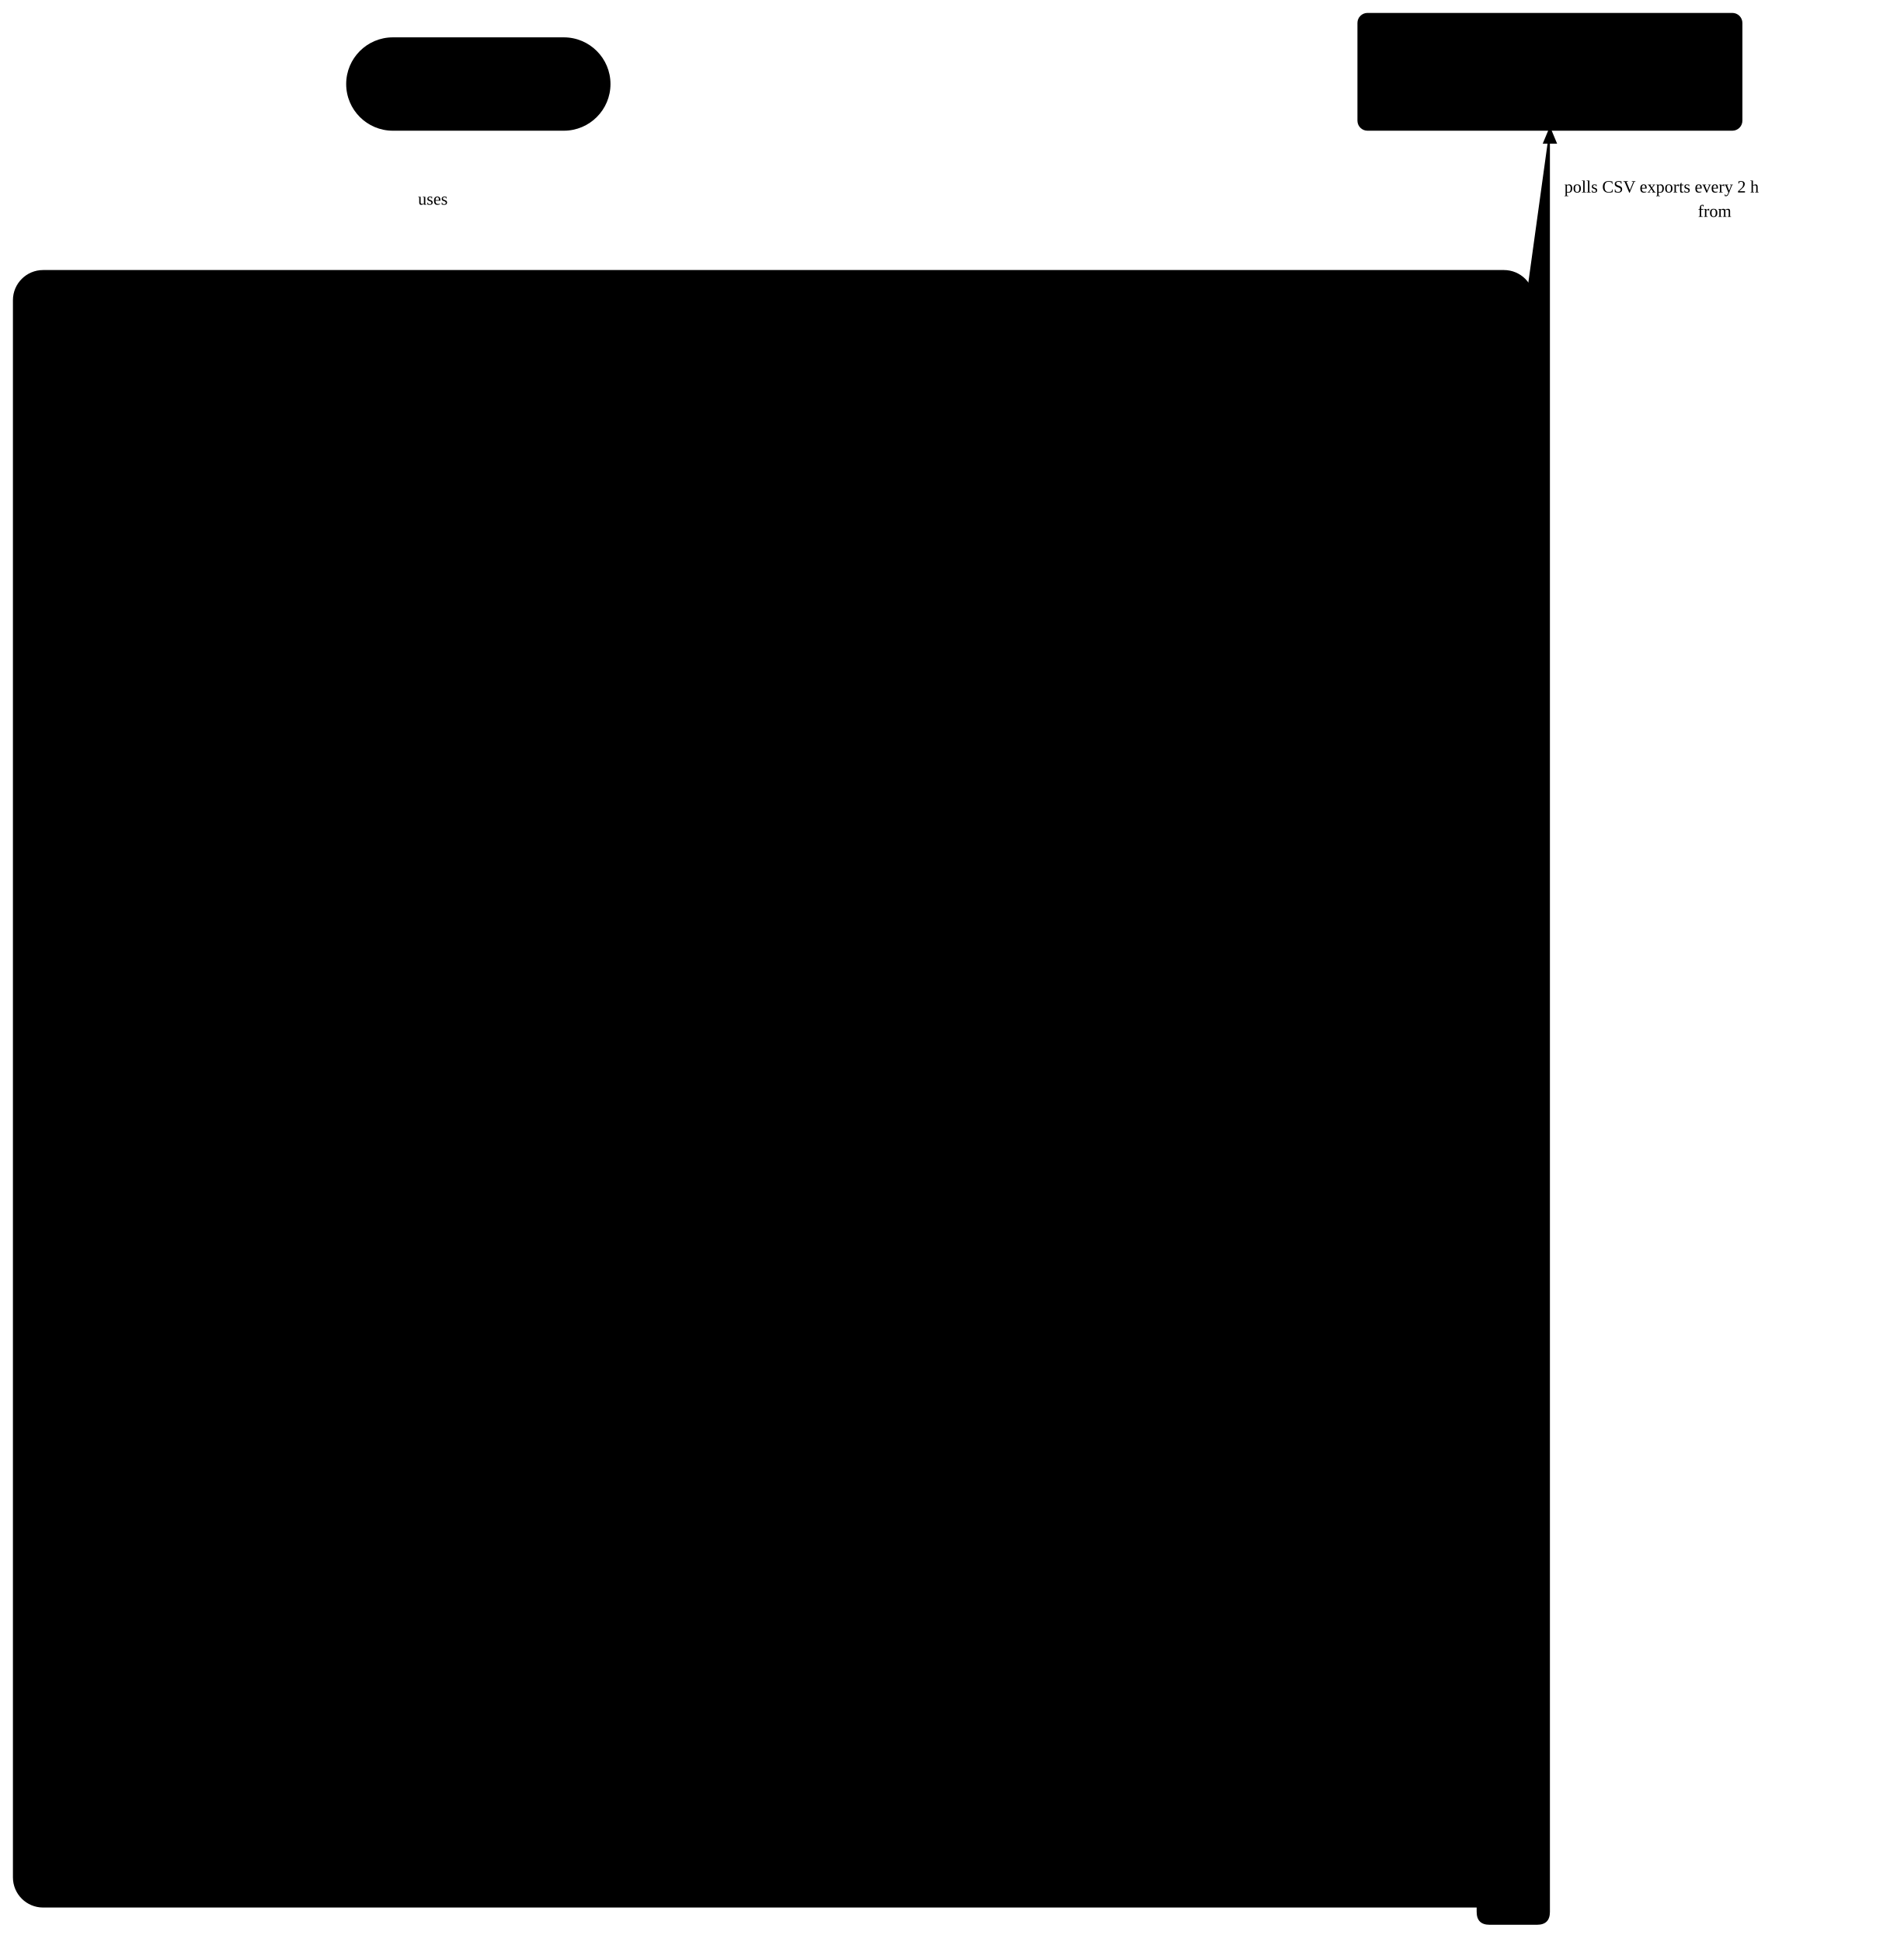
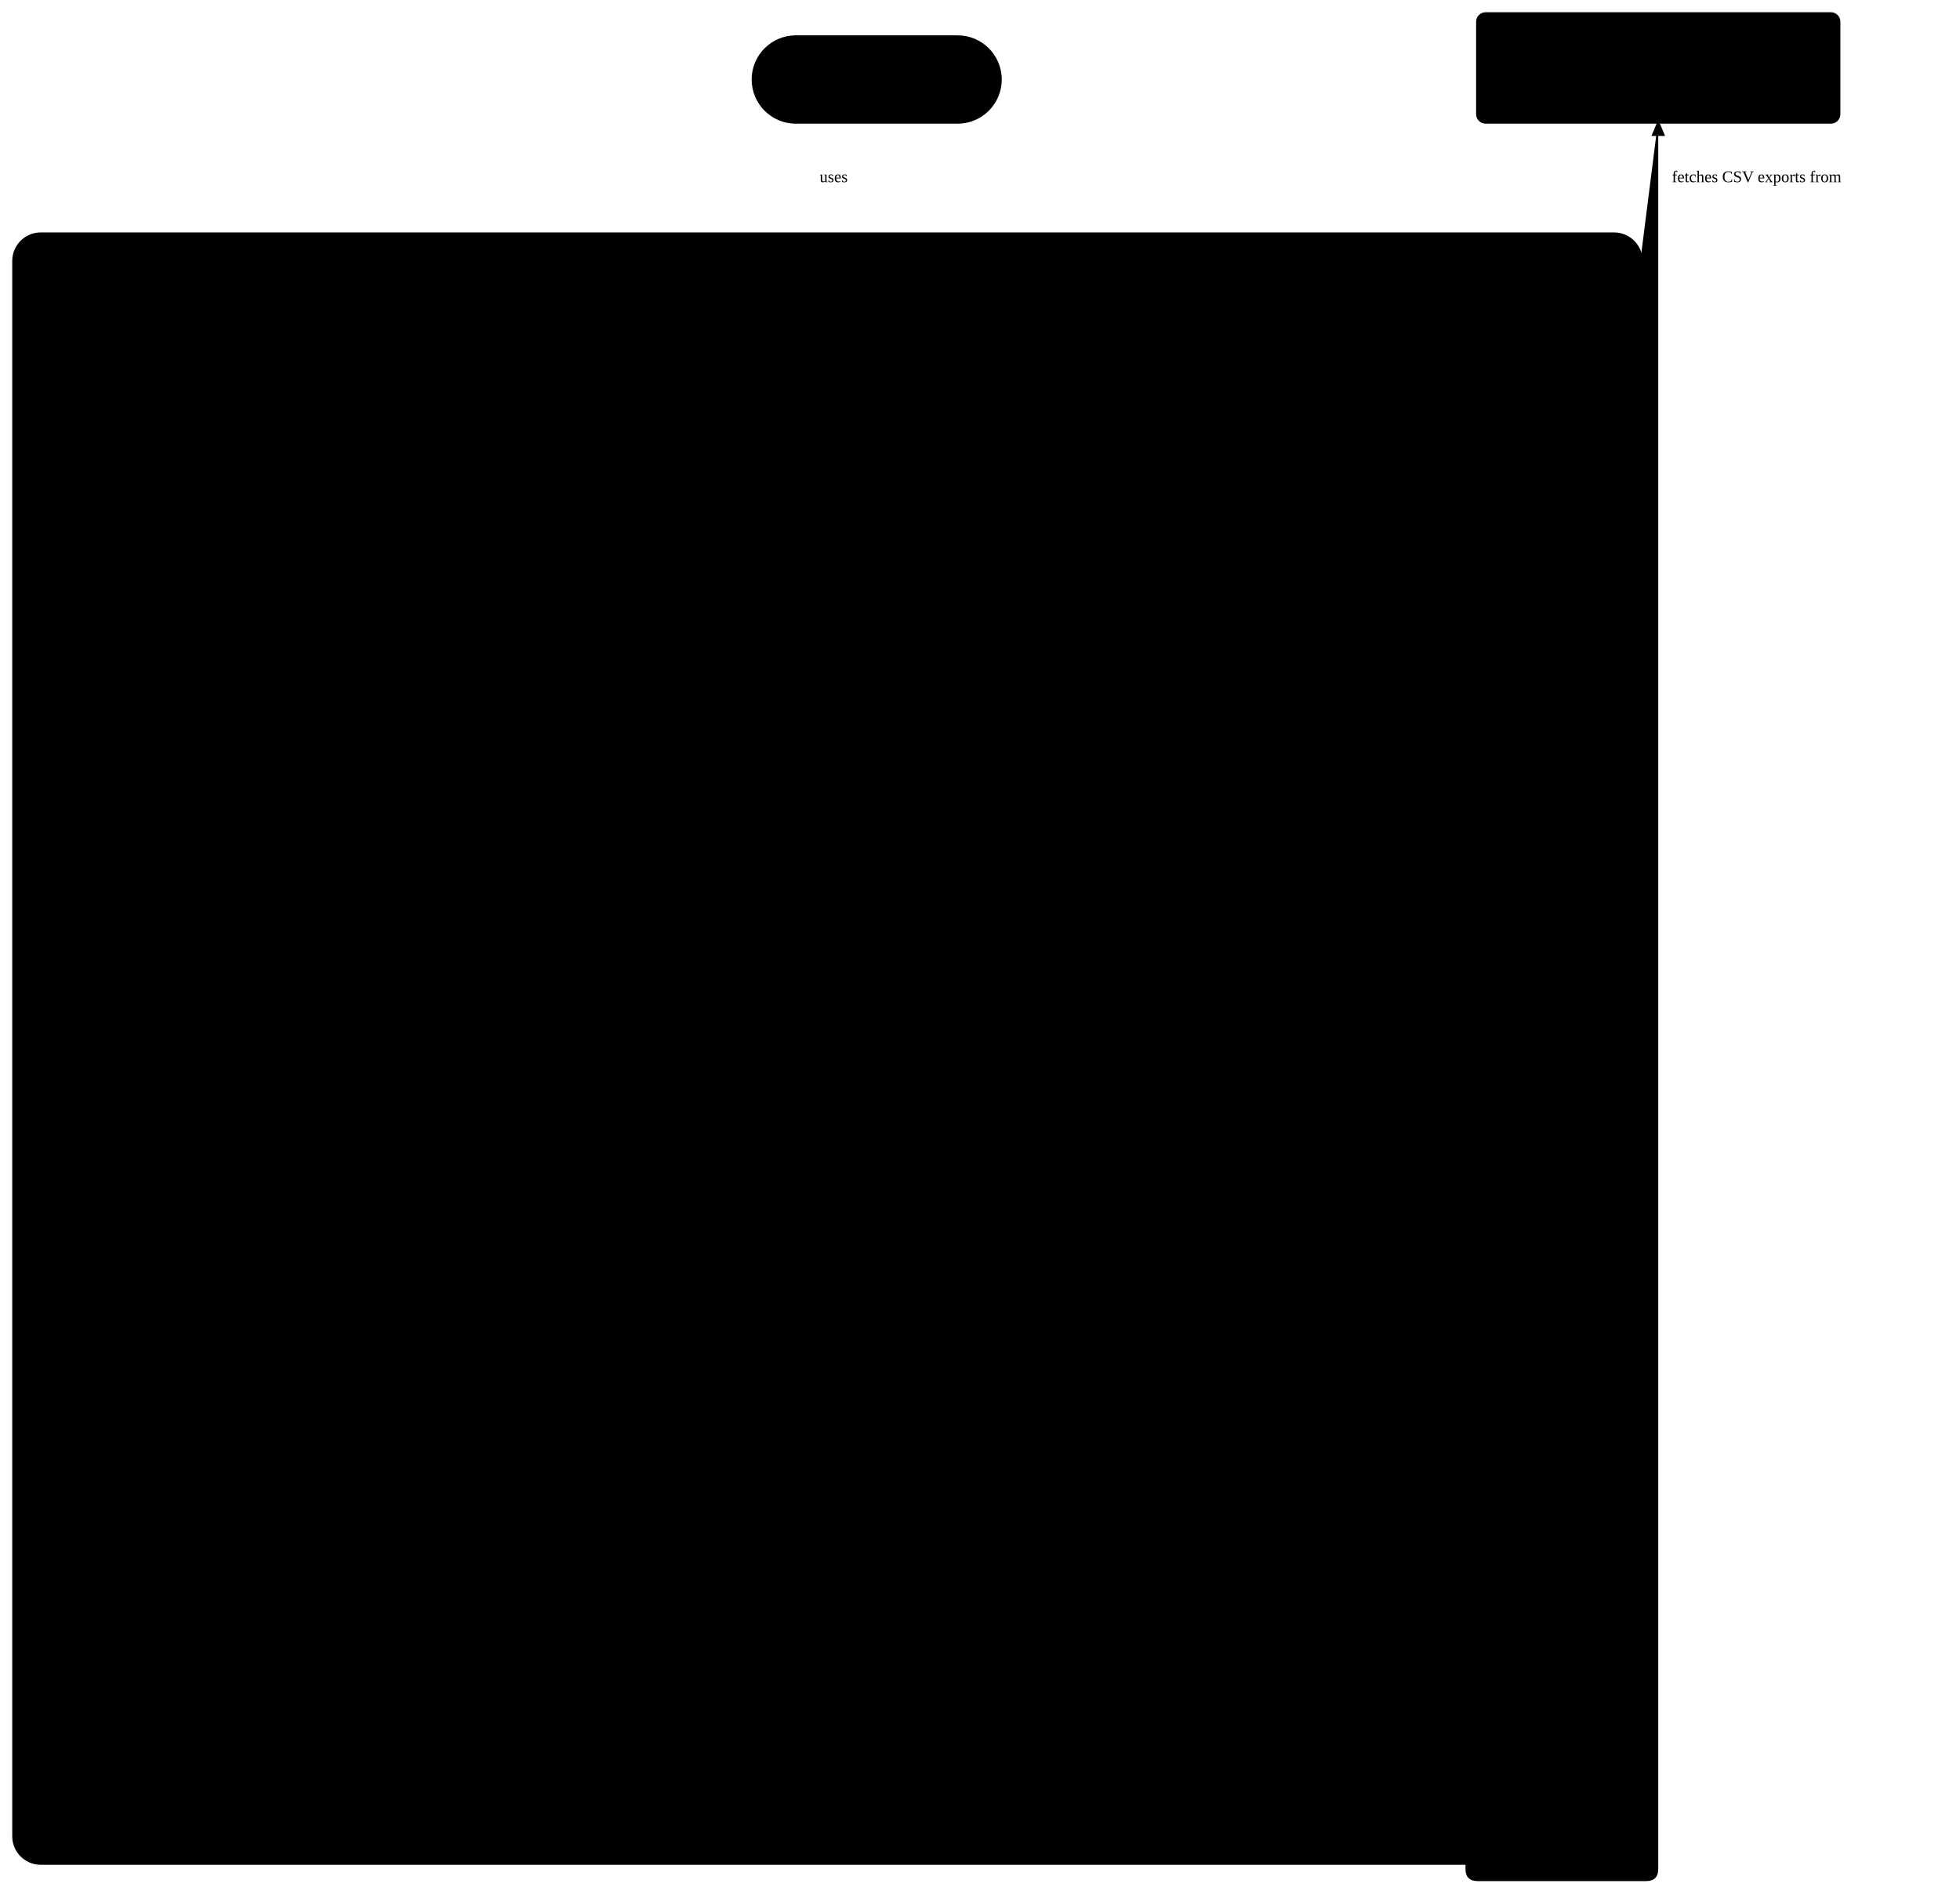
- <svg xmlns="http://www.w3.org/2000/svg" class="aerie" viewBox="0 0 1325 1352" width="1325" height="1352" overflow="visible" role="img" aria-label="The Lotto suite: Services" data-view="services" data-audience="engineer">
+ <svg xmlns="http://www.w3.org/2000/svg" class="aerie" viewBox="0 0 1442 1396" width="1442" height="1396" overflow="visible" role="img" aria-label="The Lotto suite: Services" data-view="services" data-audience="engineer">
  <defs>
    <pattern id="aerie-hatch" width="7" height="7" patternUnits="userSpaceOnUse" patternTransform="rotate(45)">
      <rect class="hatch-bg" width="7" height="7" />
      <path class="hatch-line" d="M0 0V7" />
    </pattern>
  </defs>
  <g class="boxes">
-     <g class="node leaf person" data-id="user" transform="translate(244 29)">
+     <g class="node leaf person" data-id="user" transform="translate(556 29)">
      <rect class="shape" width="178" height="59" rx="29.5" />
      <rect class="ring" x="-3" y="-3" width="184" height="65" rx="32.5" />
      <g class="icon" data-icon="person" transform="translate(12 12) scale(0.34375)">
        <circle cx="32" cy="21" r="10" />
        <path d="M12 56c0-12 9-20 20-20s20 8 20 20" />
      </g>
      <text class="t-name" x="44" y="26" data-width="28">User</text>
      <text class="t-tagline-code" x="44" y="44" data-width="122">Using a browser</text>
    </g>
-     <g class="node open depth-0" data-id="suite" transform="translate(12 191)">
-       <rect class="shape" width="1053" height="1134" rx="18" />
-       <rect class="inner" x="5" y="5" width="1043" height="1124" rx="13" />
-       <rect class="ring" x="-3" y="-3" width="1059" height="1140" rx="21" />
+     <g class="node open depth-0" data-id="suite" transform="translate(12 174)">
+       <rect class="shape" width="1193.5" height="1195" rx="18" />
+       <rect class="inner" x="5" y="5" width="1183.5" height="1185" rx="13" />
+       <rect class="ring" x="-3" y="-3" width="1199.5" height="1201" rx="21" />
      <g class="icon" data-icon="stack" transform="translate(12 12) scale(0.34375)">
        <path d="M32 9 56 21 32 33 8 21Z" />
        <path d="M8 31l24 12 24-12" />
        <path d="M8 41l24 12 24-12" />
      </g>
-       <g class="control" transform="translate(1032 21)">
+       <g class="control" transform="translate(1172.5 21)">
        <circle r="9" />
        <path d="M-4 0H4" />
      </g>
    </g>
-     <g class="node leaf" data-id="website" transform="translate(191.83 261)">
+     <g class="node leaf" data-id="website" transform="translate(503.5 244)">
      <rect class="shape" width="283" height="59" rx="4" />
      <rect class="ring" x="-3" y="-3" width="289" height="65" rx="7" />
      <g class="icon" data-icon="web" transform="translate(12 12) scale(0.34375)">
        <rect x="8" y="11" width="48" height="42" rx="5" />
        <path d="M8 21h48" />
        <path d="M27 29l-7 7 7 7" />
        <path d="M37 29l7 7-7 7" />
      </g>
      <text class="t-name" x="44" y="26" data-width="49">Website</text>
      <text class="t-tagline-code" x="44" y="44" data-width="227">lotto-options-ui, Angular 21</text>
    </g>
-     <g class="node leaf" data-id="screen-api" transform="translate(210.33 381)">
+     <g class="node leaf" data-id="screen-api" transform="translate(522 364)">
      <rect class="shape" width="246" height="76" rx="4" />
      <rect class="ring" x="-3" y="-3" width="252" height="82" rx="7" />
      <g class="icon" data-icon="api" transform="translate(12 12) scale(0.34375)">
        <rect x="26" y="18" width="14" height="28" rx="3" />
        <path d="M7 25h19M7 39h19" />
        <path d="M40 32h16" />
        <path d="M50 26l6 6-6 6" />
      </g>
-       <text class="t-name" x="44" y="26" data-width="65">Screen API</text>
+       <text class="t-name" x="44" y="26" data-width="23">BFF</text>
      <text class="t-tagline-code" x="44" y="44" data-width="187">lotto-options-core-bff,</text>
      <text class="t-tagline-code" x="44" y="61" data-width="106">WebFlux :8080</text>
    </g>
-     <g class="node open depth-1" data-id="engine" transform="translate(30 523)">
-       <rect class="shape" width="995.33" height="287" rx="18" />
-       <rect class="inner" x="5" y="5" width="985.33" height="277" rx="13" />
-       <rect class="ring" x="-3" y="-3" width="1001.33" height="293" rx="21" />
+     <g class="node open depth-1" data-id="engine" transform="translate(30 506)">
+       <rect class="shape" width="774" height="304" rx="18" />
+       <rect class="inner" x="5" y="5" width="764" height="294" rx="13" />
+       <rect class="ring" x="-3" y="-3" width="780" height="310" rx="21" />
      <g class="icon" data-icon="gear" transform="translate(12 12) scale(0.34375)">
        <path d="M28.1 16.5 29 10.7h6l.9 5.8 4.3 1.8 4.7-3.5 4.3 4.3-3.5 4.7 1.8 4.3 5.8.9v6l-5.8.9-1.8 4.3 3.5 4.7-4.3 4.3-4.7-3.5-4.3 1.8-.9 5.8h-6l-.9-5.8-4.3-1.8-4.7 3.5-4.3-4.3 3.5-4.7-1.8-4.3-5.8-.9v-6l5.8-.9 1.8-4.3-3.5-4.7 4.3-4.3 4.7 3.5Z" />
        <circle cx="32" cy="32" r="6" />
      </g>
-       <g class="control" transform="translate(974.33 21)">
+       <g class="control" transform="translate(753 21)">
        <circle r="9" />
        <path d="M-4 0H4" />
      </g>
    </g>
-     <g class="node closed" data-id="engine-service" transform="translate(218.33 593)">
-       <rect class="shape" width="230" height="79" rx="8" />
-       <rect class="inner" x="5" y="5" width="220" height="69" rx="3" />
-       <rect class="ring" x="-3" y="-3" width="236" height="85" rx="11" />
+     <g class="node closed" data-id="engine-service" transform="translate(504 576)">
+       <rect class="shape" width="282" height="96" rx="8" />
+       <rect class="inner" x="5" y="5" width="272" height="86" rx="3" />
+       <rect class="ring" x="-3" y="-3" width="288" height="102" rx="11" />
      <g class="icon" data-icon="module" transform="translate(12 12) scale(0.34375)">
        <path d="M32 8 53 20v24L32 56 11 44V20Z" />
        <path d="M11 20l21 12 21-12" />
        <path d="M32 32v24" />
      </g>
      <text class="t-name" x="44" y="26" data-width="69">core-server</text>
      <text class="t-tagline-code" x="44" y="44" data-width="146">Spring Boot module</text>
-       <text class="t-chip" x="44" y="62" data-width="80">3 parts inside</text>
-       <g class="control" transform="translate(209 21)">
+       <text class="t-chip" x="44" y="79" data-width="80">4 parts inside</text>
+       <g class="control" transform="translate(261 21)">
        <circle r="9" />
        <path d="M-4 0H4M0-4V4" />
      </g>
    </g>
    <g class="node leaf" data-id="strategies" transform="translate(171 733)">
      <rect class="shape" width="248" height="59" rx="4" />
      <rect class="ring" x="-3" y="-3" width="254" height="65" rx="7" />
      <g class="icon" data-icon="books" transform="translate(12 12) scale(0.34375)">
        <path d="M7 55h50" />
        <rect x="12" y="17" width="9" height="38" rx="1.5" />
        <rect x="23" y="12" width="9" height="43" rx="1.5" />
        <path d="M35.5 19.5l8.7-2.3 9.6 35.6-8.7 2.4Z" />
      </g>
      <text class="t-name" x="44" y="26" data-width="123">core-result-analyzer</text>
      <text class="t-tagline-code" x="44" y="44" data-width="171">Generators and scorer</text>
    </g>
-     <g class="node leaf" data-id="formats" transform="translate(731.33 603)">
+     <g class="node leaf" data-id="formats" transform="translate(208 594.5)">
      <rect class="shape" width="276" height="59" rx="4" />
      <rect class="ring" x="-3" y="-3" width="282" height="65" rx="7" />
-       <g class="icon" data-icon="grid" transform="translate(12 12) scale(0.34375)">
-         <rect x="9" y="12" width="46" height="40" rx="3" />
-         <path d="M9 24h46M9 38h46M32 24v28" />
+       <g class="icon" data-icon="module" transform="translate(12 12) scale(0.34375)">
+         <path d="M32 8 53 20v24L32 56 11 44V20Z" />
+         <path d="M11 20l21 12 21-12" />
+         <path d="M32 32v24" />
      </g>
      <text class="t-name" x="44" y="26" data-width="70">core-model</text>
      <text class="t-tagline-code" x="44" y="44" data-width="195">Request and result types</text>
    </g>
-     <g class="node leaf" data-id="legacy" transform="translate(468.33 603)">
+     <g class="node leaf" data-id="legacy" transform="translate(439 733)">
      <rect class="shape" width="243" height="59" rx="4" />
      <rect class="ring" x="-3" y="-3" width="249" height="65" rx="7" />
      <g class="icon" data-icon="monitor" transform="translate(12 12) scale(0.34375)">
        <rect x="8" y="11" width="48" height="32" rx="3" />
        <path d="M32 43v9M21 53h22" />
      </g>
      <text class="t-name" x="44" y="26" data-width="124">core-legacy-desktop</text>
      <text class="t-tagline-code" x="44" y="44" data-width="187">Quarantined by ADR-0009</text>
    </g>
-     <g class="node open depth-1" data-id="store" transform="translate(411 881)">
-       <rect class="shape" width="636" height="421" rx="18" />
-       <rect class="inner" x="5" y="5" width="626" height="411" rx="13" />
-       <rect class="ring" x="-3" y="-3" width="642" height="427" rx="21" />
+     <g class="node open depth-1" data-id="store" transform="translate(542.5 898)">
+       <rect class="shape" width="645" height="448" rx="18" />
+       <rect class="inner" x="5" y="5" width="635" height="438" rx="13" />
+       <rect class="ring" x="-3" y="-3" width="651" height="454" rx="21" />
      <g class="icon" data-icon="cylinder" transform="translate(12 12) scale(0.34375)">
        <path d="M14 14c0-3.3 8-6 18-6s18 2.7 18 6-8 6-18 6-18-2.7-18-6Z" />
        <path d="M14 14v36c0 3.3 8 6 18 6s18-2.7 18-6V14" />
        <path d="M14 26c0 3.3 8 6 18 6s18-2.7 18-6" />
        <path d="M14 38c0 3.3 8 6 18 6s18-2.7 18-6" />
      </g>
-       <g class="control" transform="translate(615 21)">
+       <g class="control" transform="translate(624 21)">
        <circle r="9" />
        <path d="M-4 0H4" />
      </g>
    </g>
-     <g class="node leaf" data-id="history-service" transform="translate(455 1088)">
+     <g class="node leaf" data-id="history-service" transform="translate(600.5 1132)">
      <rect class="shape" width="264" height="76" rx="4" />
      <rect class="ring" x="-3" y="-3" width="270" height="82" rx="7" />
      <g class="icon" data-icon="history" transform="translate(12 12) scale(0.34375)">
        <path d="M14.5 24A19 19 0 1 1 13 34" />
        <path d="M8 18l6.5 6.5L21 18" />
        <path d="M33 21v12l8 5" />
      </g>
      <text class="t-name" x="44" y="26" data-width="123">Draw history service</text>
      <text class="t-tagline-code" x="44" y="44" data-width="203">Answers requests for past</text>
      <text class="t-tagline-code" x="44" y="61" data-width="41">draws</text>
    </g>
-     <g class="node leaf" data-id="updater" transform="translate(737 951)">
+     <g class="node leaf" data-id="updater" transform="translate(843.83 968)">
      <rect class="shape" width="283" height="76" rx="4" />
      <rect class="ring" x="-3" y="-3" width="289" height="82" rx="7" />
      <g class="icon" data-icon="refresh" transform="translate(12 12) scale(0.34375)">
        <path d="M49 25A18 18 0 0 0 16 21" />
        <path d="M15 39a18 18 0 0 0 33 4" />
        <path d="M51 13v12H39" />
        <path d="M13 51V39h12" />
      </g>
      <text class="t-name" x="44" y="26" data-width="96">Results updater</text>
-       <text class="t-tagline-code" x="44" y="44" data-width="227">Checks for new draws every 2</text>
+       <text class="t-tagline-code" x="44" y="44" data-width="227">Refreshes every game every 2</text>
      <text class="t-tagline-code" x="44" y="61" data-width="41">hours</text>
    </g>
-     <g class="node leaf" data-id="reader" transform="translate(739 1088)">
-       <rect class="shape" width="279" height="76" rx="4" />
-       <rect class="ring" x="-3" y="-3" width="285" height="82" rx="7" />
+     <g class="node leaf" data-id="reader" transform="translate(895.5 1132)">
+       <rect class="shape" width="274" height="76" rx="4" />
+       <rect class="ring" x="-3" y="-3" width="280" height="82" rx="7" />
      <g class="icon" data-icon="document" transform="translate(12 12) scale(0.34375)">
        <path d="M17 8h21l10 10v38H17Z" />
        <path d="M38 8v10h10" />
        <path d="M24 31h17M24 40h17M24 49h10" />
      </g>
      <text class="t-name" x="44" y="26" data-width="87">Results reader</text>
-       <text class="t-tagline-code" x="44" y="44" data-width="219">Turns downloaded files into</text>
-       <text class="t-tagline-code" x="44" y="61" data-width="41">draws</text>
-     </g>
-     <g class="node leaf" data-id="saved-draws" transform="translate(749.17 1225)">
+       <text class="t-tagline-code" x="44" y="44" data-width="195">Downloads and saves each</text>
+       <text class="t-tagline-code" x="44" y="61" data-width="114">game's results</text>
+     </g>
+     <g class="node leaf" data-id="saved-draws" transform="translate(857.5 1269)">
      <rect class="shape" width="194" height="59" rx="4" />
      <rect class="ring" x="-3" y="-3" width="200" height="65" rx="7" />
      <g class="icon" data-icon="archive" transform="translate(12 12) scale(0.34375)">
        <rect x="9" y="11" width="46" height="11" rx="2" />
        <path d="M13 22v30h38V22" />
        <path d="M27 32h10" />
      </g>
      <text class="t-name" x="44" y="26" data-width="77">Saved draws</text>
      <text class="t-tagline-code" x="44" y="44" data-width="138">One file per game</text>
    </g>
-     <g class="node leaf external" data-id="texas" transform="translate(948 12)">
+     <g class="node leaf external" data-id="texas" transform="translate(1089 12)">
      <rect class="shape" width="262" height="76" rx="4" />
      <rect class="ring" x="-3" y="-3" width="268" height="82" rx="7" />
      <g class="icon" data-icon="building" transform="translate(12 12) scale(0.34375)">
        <path d="M8 56h48" />
        <path d="M16 56V10h32v46" />
        <path d="M24 18h4M36 18h4M24 27h4M36 27h4M24 36h4M36 36h4" />
        <path d="M29 56V46h6v10" />
      </g>
      <text class="t-name" x="44" y="26" data-width="132">Texas Lottery website</text>
      <text class="t-tagline-code" x="44" y="44" data-width="203">Publishes winning numbers</text>
      <text class="t-tagline-code" x="44" y="61" data-width="65">per game</text>
    </g>
  </g>
  <g class="edges">
    <g class="edge" data-id="user-&gt;website">
-       <path class="line" d="M333 88L333 261" />
-       <path class="arrow" d="M328 249L333 261L338 249" />
+       <path class="line" d="M645 88L645 244" />
+       <path class="arrow" d="M640 232L645 244L650 232" />
    </g>
    <g class="edge" data-id="website-&gt;screen-api">
-       <path class="line" d="M333.33 320L333.33 381" />
-       <path class="arrow" d="M328.33 369L333.33 381L338.33 369" />
+       <path class="line" d="M645 303L645 364" />
+       <path class="arrow" d="M640 352L645 364L650 352" />
    </g>
    <g class="edge" data-id="screen-api-&gt;engine-service">
-       <path class="line" d="M333.33 457L333.33 593" />
-       <path class="arrow" d="M328.33 581L333.33 593L338.33 581" />
+       <path class="line" d="M645 440L645 576" />
+       <path class="arrow" d="M640 564L645 576L650 564" />
    </g>
    <g class="edge" data-id="engine-service-&gt;strategies">
-       <path class="line" d="M295 672L295 733" />
+       <path class="line" d="M598 672L598 677Q598 682 593 682L304 682Q295 682 295 691L295 733" />
      <path class="arrow" d="M290 721L295 733L300 721" />
    </g>
    <g class="edge" data-id="engine-service-&gt;history-service">
-       <path class="line" d="M371.67 672L371.67 677Q371.67 682 376.67 682L420 682Q429 682 429 691L429 1069Q429 1078 438 1078L538 1078Q543 1078 543 1083L543 1088" />
-       <path class="arrow" d="M538 1076L543 1088L548 1076" />
+       <path class="line" d="M692 672L692 874Q692 883 683 883L580.5 883Q571.5 883 571.5 892L571.5 1103Q571.5 1112 580.5 1112L723.5 1112Q732.5 1112 732.5 1121L732.5 1132" />
+       <path class="arrow" d="M727.5 1120L732.5 1132L737.5 1120" />
+     </g>
+     <g class="edge" data-id="legacy-&gt;history-service">
+       <path class="line" d="M560.5 792L560.5 1113Q560.5 1122 569.5 1122L661.5 1122Q666.5 1122 666.5 1127L666.5 1132" />
+       <path class="arrow" d="M661.5 1120L666.5 1132L671.5 1120" />
    </g>
    <g class="edge" data-id="history-service-&gt;saved-draws">
-       <path class="line" d="M587 1164L587 1206Q587 1215 596 1215L808.83 1215Q813.83 1215 813.83 1220L813.83 1225" />
-       <path class="arrow" d="M808.83 1213L813.83 1225L818.83 1213" />
-     </g>
-     <g class="edge" data-id="updater-&gt;texas">
-       <path class="line" d="M949.25 1027L949.25 1032Q949.25 1037 954.25 1037L1019 1037Q1028 1037 1028 1046L1028 1331Q1028 1340 1037 1340L1070 1340Q1079 1340 1079 1331L1079 88" />
-       <path class="arrow" d="M1084 100L1079 88L1074 100" />
+       <path class="line" d="M732.5 1208L732.5 1250Q732.5 1259 741.5 1259L917.17 1259Q922.17 1259 922.17 1264L922.17 1269" />
+       <path class="arrow" d="M917.17 1257L922.17 1269L927.17 1257" />
    </g>
    <g class="edge" data-id="updater-&gt;reader">
-       <path class="line" d="M878.5 1027L878.5 1088" />
-       <path class="arrow" d="M873.5 1076L878.5 1088L883.5 1076" />
+       <path class="line" d="M1032.5 1044L1032.5 1132" />
+       <path class="arrow" d="M1027.5 1120L1032.5 1132L1037.5 1120" />
+     </g>
+     <g class="edge" data-id="reader-&gt;texas">
+       <path class="line" d="M1078.17 1208L1078.17 1375Q1078.17 1384 1087.17 1384L1211 1384Q1220 1384 1220 1375L1220 88" />
+       <path class="arrow" d="M1225 100L1220 88L1215 100" />
    </g>
    <g class="edge" data-id="reader-&gt;saved-draws">
-       <path class="line" d="M878.5 1164L878.5 1225" />
-       <path class="arrow" d="M873.5 1213L878.5 1225L883.5 1213" />
+       <path class="line" d="M986.83 1208L986.83 1269" />
+       <path class="arrow" d="M981.83 1257L986.83 1269L991.83 1257" />
    </g>
    <g class="edge" data-id="updater-&gt;history-service">
-       <path class="line" d="M807.75 1027L807.75 1032Q807.75 1037 802.75 1037L640 1037Q631 1037 631 1046L631 1088" />
-       <path class="arrow" d="M626 1076L631 1088L636 1076" />
+       <path class="line" d="M938.17 1044L938.17 1049Q938.17 1054 933.17 1054L807.5 1054Q798.5 1054 798.5 1063L798.5 1132" />
+       <path class="arrow" d="M793.5 1120L798.5 1132L803.5 1120" />
    </g>
  </g>
  <g class="heads">
-     <g class="head depth-0" data-id="suite" transform="translate(12 191)">
+     <g class="head depth-0" data-id="suite" transform="translate(12 174)">
      <text class="t-name" x="44" y="26" data-width="65">Lotto suite</text>
-       <text class="t-tagline-code" x="44" y="44" data-width="195">Runs as one stack on one</text>
-       <text class="t-tagline-code" x="44" y="61" data-width="57">machine</text>
-     </g>
-     <g class="head depth-1" data-id="engine" transform="translate(30 523)">
-       <text class="t-name" x="44" y="26" data-width="93">Analysis engine</text>
+       <text class="t-tagline-code" x="44" y="44" data-width="162">Runs together on one</text>
+       <text class="t-tagline-code" x="44" y="61" data-width="65">computer</text>
+     </g>
+     <g class="head depth-1" data-id="engine" transform="translate(30 506)">
+       <text class="t-name" x="44" y="26" data-width="51">Core API</text>
      <text class="t-tagline-code" x="44" y="44" data-width="203">lotto-options-core-server</text>
      <text class="t-tagline-code" x="44" y="61" data-width="41">:8002</text>
    </g>
-     <g class="head depth-1" data-id="store" transform="translate(411 881)">
-       <text class="t-name" x="44" y="26" data-width="78">Results store</text>
+     <g class="head depth-1" data-id="store" transform="translate(542.5 898)">
+       <text class="t-name" x="44" y="26" data-width="90">Results service</text>
      <text class="t-tagline-code" x="44" y="44" data-width="219">lottery-result-persistence-</text>
      <text class="t-tagline-code" x="44" y="61" data-width="106">service :8001</text>
    </g>
  </g>
  <g class="labels">
    <g class="label" data-id="user-&gt;website">
-       <text class="t-label-code" x="291" y="142.5" data-width="33">uses</text>
+       <text class="t-label-code" x="603" y="134" data-width="33">uses</text>
    </g>
    <g class="label" data-id="website-&gt;screen-api">
-       <text class="t-label-code" x="206.83" y="356" data-width="114">calls /ui/* on</text>
+       <text class="t-label-code" x="518.5" y="339" data-width="114">calls /ui/* on</text>
    </g>
    <g class="label" data-id="screen-api-&gt;engine-service">
-       <text class="t-label-code" x="107.33" y="493" data-width="219">POSTs /api/v1/analysis/* to</text>
+       <text class="t-label-code" x="492" y="476" data-width="146">calls /api/v1/* on</text>
    </g>
    <g class="label" data-id="engine-service-&gt;strategies">
      <text class="t-label-code" x="53" y="708" data-width="235">picks and scores tickets with</text>
    </g>
    <g class="label" data-id="engine-service-&gt;history-service">
-       <text class="t-label-code" x="195" y="851" data-width="227">POSTs /api/v1/state/games to</text>
+       <text class="t-label-code" x="700" y="859.5" data-width="227">POSTs /api/v1/state/games to</text>
+     </g>
+     <g class="label" data-id="legacy-&gt;history-service">
+       <text class="t-label-code" x="334.5" y="851" data-width="219">calls /api/v1/state-games/*</text>
+       <text class="t-label-code" x="435.5" y="868" data-width="17">on</text>
    </g>
    <g class="label" data-id="history-service-&gt;saved-draws">
-       <text class="t-label-code" x="539" y="1200" data-width="41">reads</text>
-     </g>
-     <g class="label" data-id="updater-&gt;texas">
-       <text class="t-label-code" x="1089" y="134" data-width="219">polls CSV exports every 2 h</text>
-       <text class="t-label-code" x="1182" y="151" data-width="33">from</text>
+       <text class="t-label-code" x="684.5" y="1244" data-width="41">reads</text>
    </g>
    <g class="label" data-id="updater-&gt;reader">
-       <text class="t-label-code" x="725.5" y="1063" data-width="146">hands the files to</text>
+       <text class="t-label-code" x="814.5" y="1088.5" data-width="211">has each game refreshed by</text>
+     </g>
+     <g class="label" data-id="reader-&gt;texas">
+       <text class="t-label-code" x="1230" y="134" data-width="195">fetches CSV exports from</text>
    </g>
    <g class="label" data-id="reader-&gt;saved-draws">
-       <text class="t-label-code" x="644.5" y="1200" data-width="227">writes {STATE}/{Game}.ser to</text>
+       <text class="t-label-code" x="752.83" y="1244" data-width="227">writes {STATE}/{Game}.ser to</text>
    </g>
    <g class="label" data-id="updater-&gt;history-service">
-       <text class="t-label-code" x="445" y="1063" data-width="179">announces new draws to</text>
+       <text class="t-label-code" x="596" y="1080" data-width="187">announces each finished</text>
+       <text class="t-label-code" x="649" y="1097" data-width="81">refresh to</text>
    </g>
  </g>
</svg>
